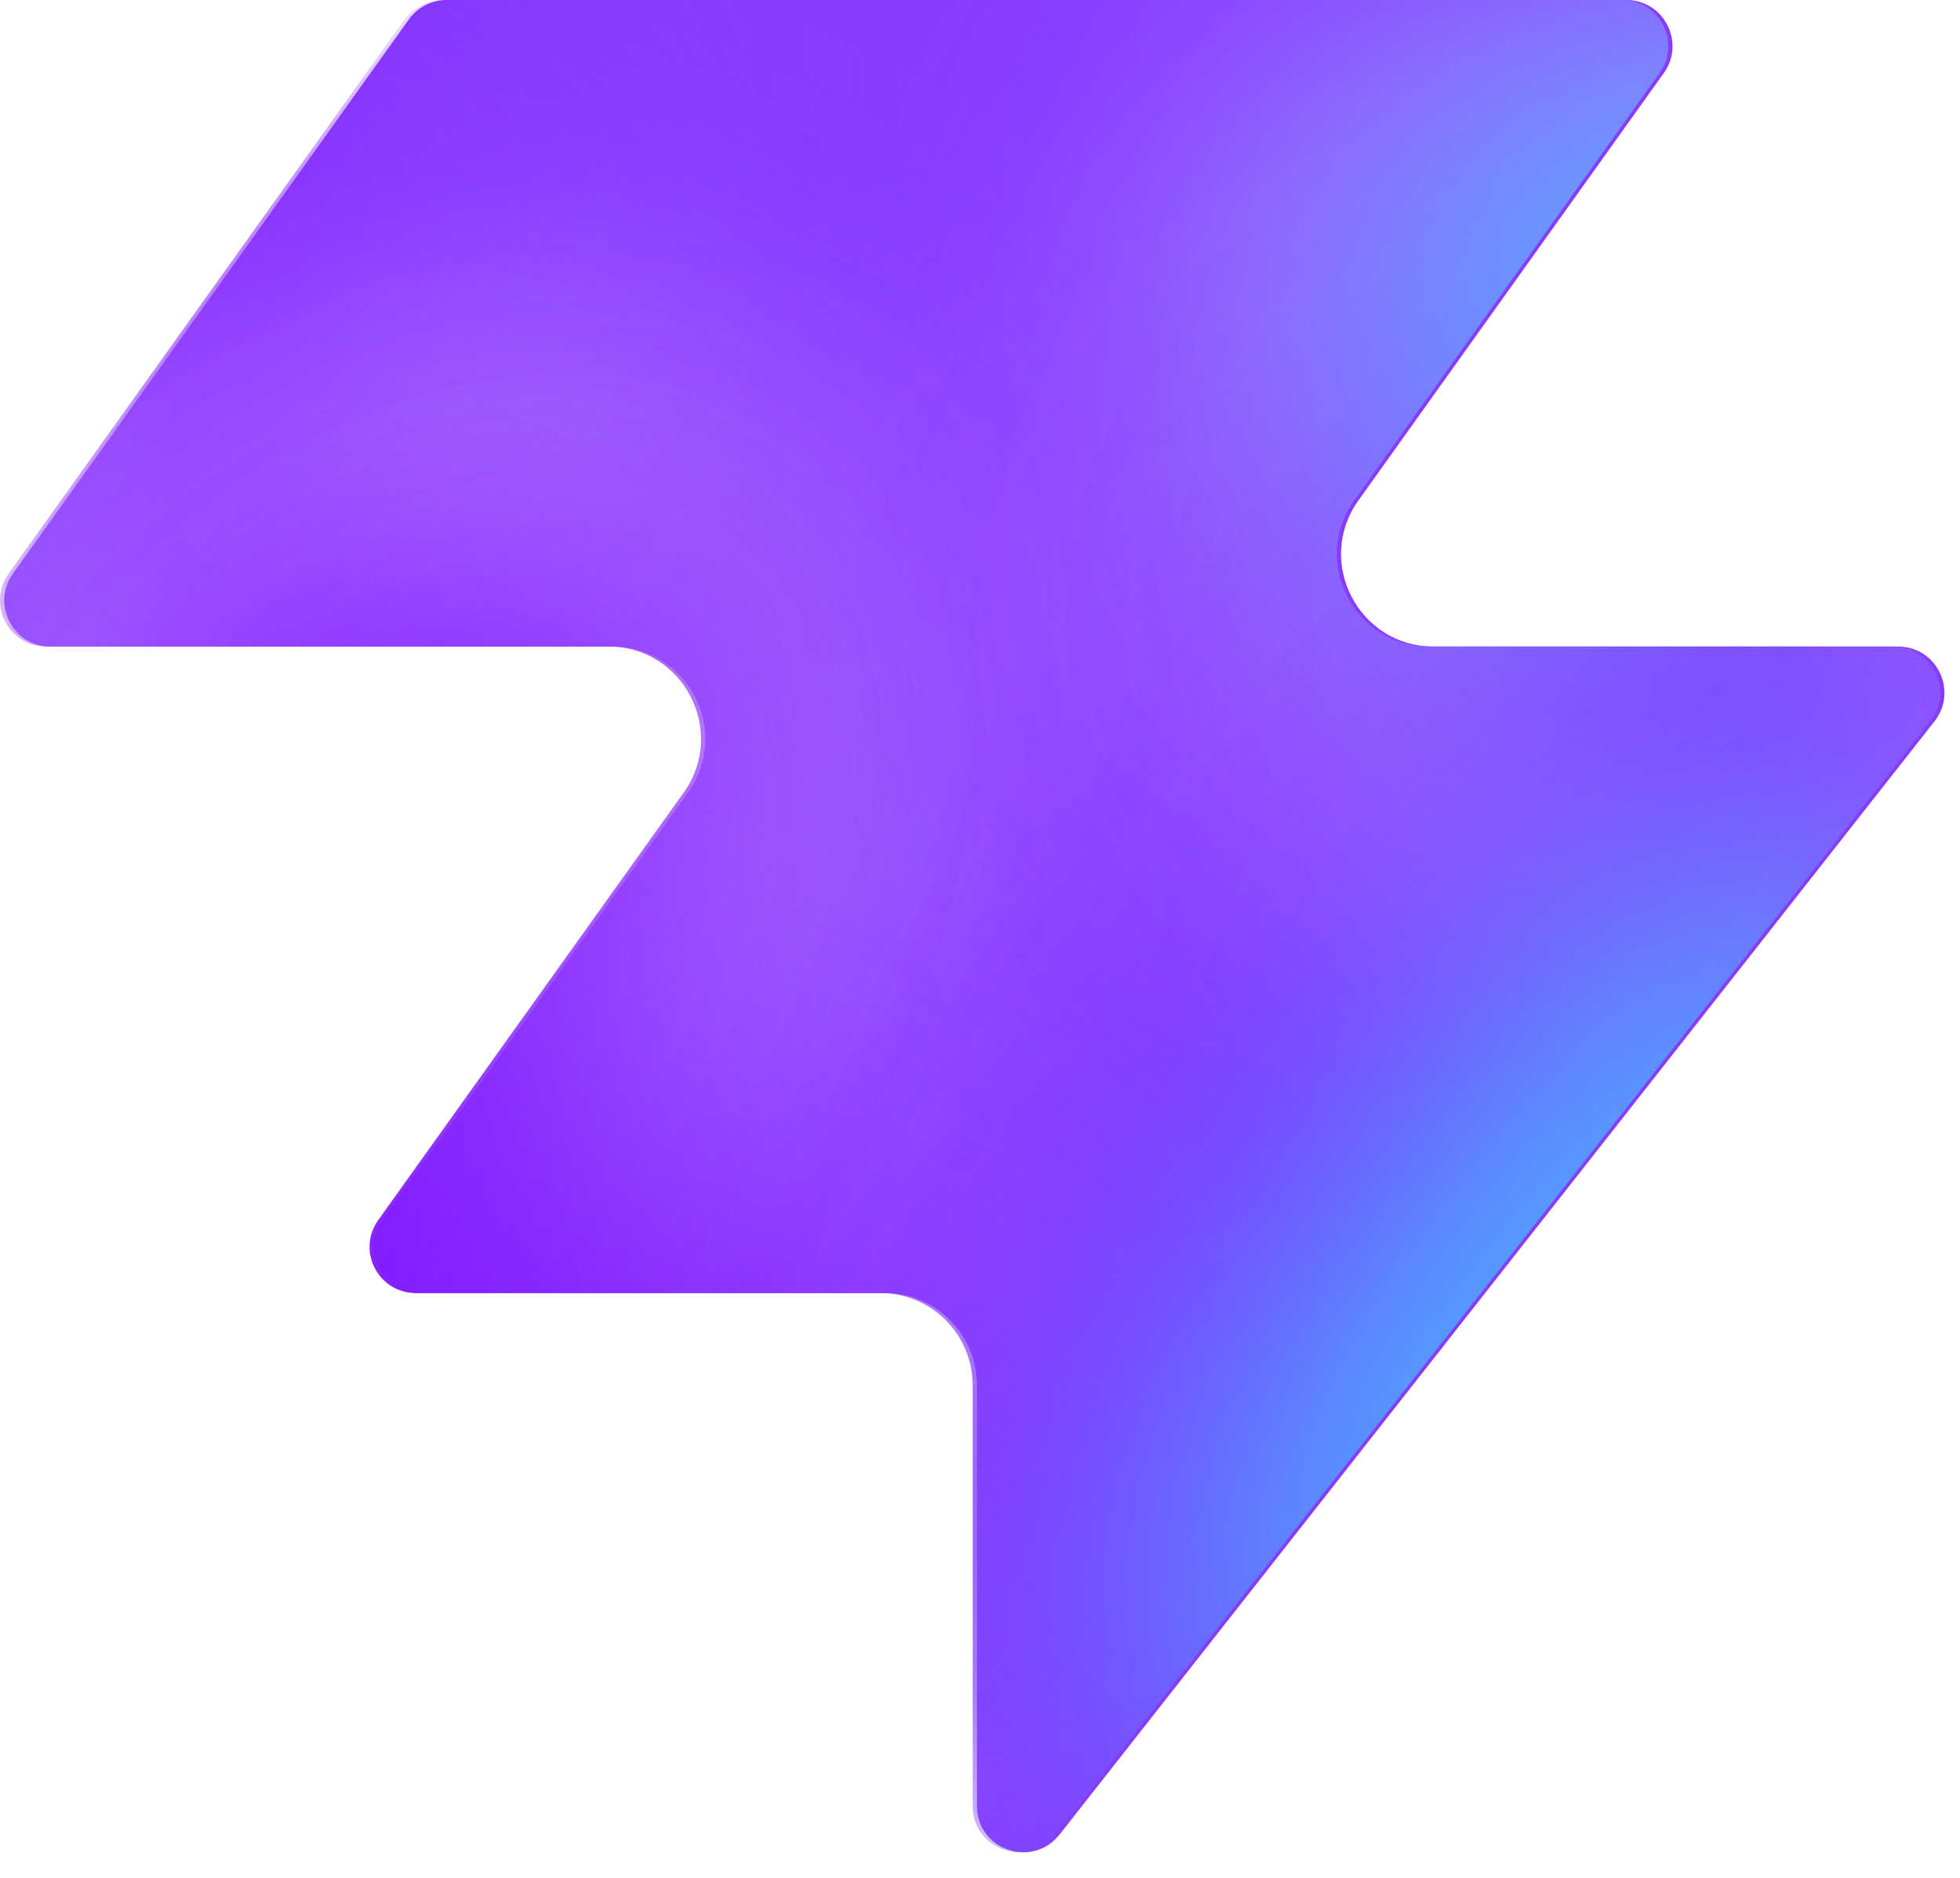
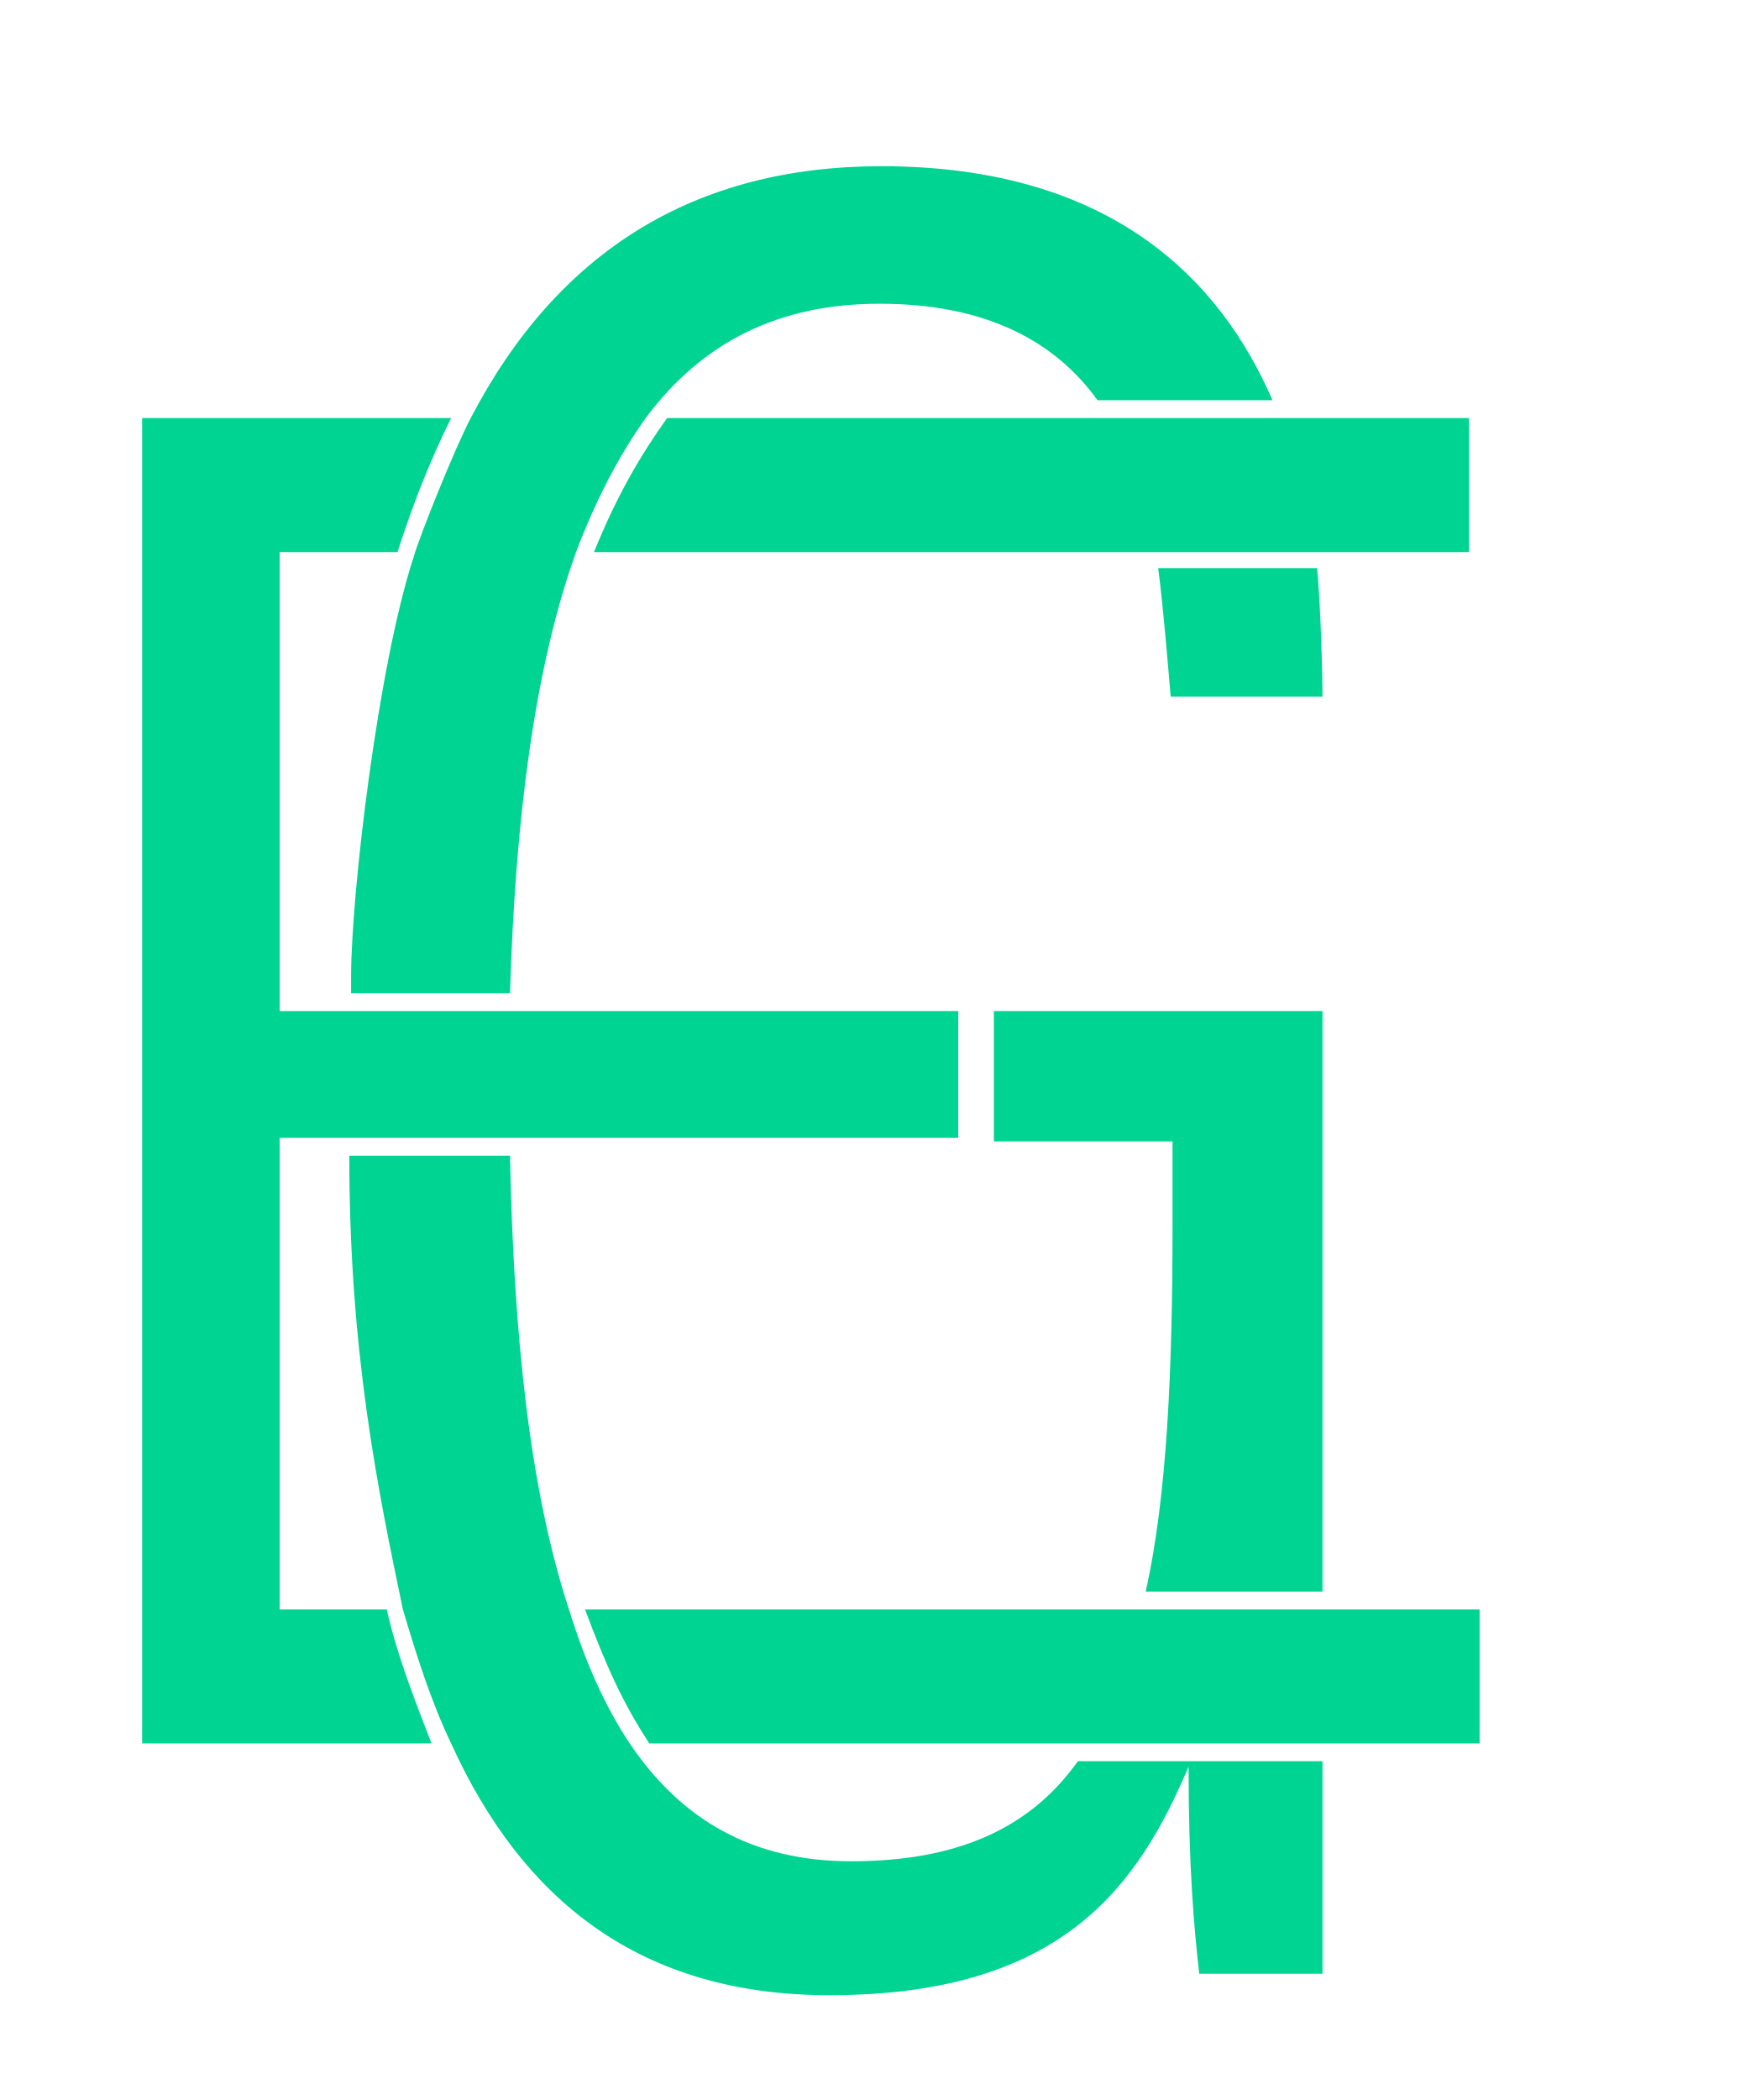
- <svg xmlns="http://www.w3.org/2000/svg" width="48" height="46" fill="none" viewBox="0 0 48 46">
-   <path fill="#863bff" d="M25.946 44.938c-.664.845-2.021.375-2.021-.698V33.937a2.26 2.26 0 0 0-2.262-2.262H10.287c-.92 0-1.456-1.04-.92-1.788l7.48-10.471c1.07-1.497 0-3.578-1.842-3.578H1.237c-.92 0-1.456-1.04-.92-1.788L10.013.474c.214-.297.556-.474.92-.474h28.894c.92 0 1.456 1.04.92 1.788l-7.48 10.471c-1.07 1.498 0 3.579 1.842 3.579h11.377c.943 0 1.473 1.088.89 1.83L25.947 44.94z" style="fill:#863bff;fill:color(display-p3 .525 .23 1);fill-opacity:1" />
-   <mask id="a" width="48" height="46" x="0" y="0" maskUnits="userSpaceOnUse" style="mask-type:alpha">
-     <path fill="#000" d="M25.842 44.938c-.664.844-2.021.375-2.021-.698V33.937a2.26 2.26 0 0 0-2.262-2.262H10.183c-.92 0-1.456-1.04-.92-1.788l7.48-10.471c1.07-1.498 0-3.579-1.842-3.579H1.133c-.92 0-1.456-1.04-.92-1.787L9.91.473c.214-.297.556-.474.92-.474h28.894c.92 0 1.456 1.04.92 1.788l-7.48 10.471c-1.07 1.498 0 3.578 1.842 3.578h11.377c.943 0 1.473 1.088.89 1.832L25.843 44.94z" style="fill:#000;fill-opacity:1" />
-   </mask>
-   <g mask="url(#a)">
-     <g filter="url(#b)">
-       <ellipse cx="5.508" cy="14.704" fill="#ede6ff" rx="5.508" ry="14.704" style="fill:#ede6ff;fill:color(display-p3 .927 .903 1);fill-opacity:1" transform="matrix(.00324 1 1 -.00324 -4.47 31.516)" />
-     </g>
-     <g filter="url(#c)">
-       <ellipse cx="10.399" cy="29.851" fill="#ede6ff" rx="10.399" ry="29.851" style="fill:#ede6ff;fill:color(display-p3 .927 .903 1);fill-opacity:1" transform="matrix(.00324 1 1 -.00324 -39.328 7.883)" />
-     </g>
-     <g filter="url(#d)">
-       <ellipse cx="5.508" cy="30.487" fill="#7e14ff" rx="5.508" ry="30.487" style="fill:#7e14ff;fill:color(display-p3 .492 .077 1);fill-opacity:1" transform="rotate(89.814 -25.913 -14.639)scale(1 -1)" />
-     </g>
-     <g filter="url(#e)">
-       <ellipse cx="5.508" cy="30.599" fill="#7e14ff" rx="5.508" ry="30.599" style="fill:#7e14ff;fill:color(display-p3 .492 .077 1);fill-opacity:1" transform="rotate(89.814 -32.644 -3.334)scale(1 -1)" />
-     </g>
-     <g filter="url(#f)">
-       <ellipse cx="5.508" cy="30.599" fill="#7e14ff" rx="5.508" ry="30.599" style="fill:#7e14ff;fill:color(display-p3 .492 .077 1);fill-opacity:1" transform="matrix(.00324 1 1 -.00324 -34.34 30.47)" />
-     </g>
-     <g filter="url(#g)">
-       <ellipse cx="14.072" cy="22.078" fill="#ede6ff" rx="14.072" ry="22.078" style="fill:#ede6ff;fill:color(display-p3 .927 .903 1);fill-opacity:1" transform="rotate(93.35 24.506 48.493)scale(-1 1)" />
-     </g>
-     <g filter="url(#h)">
-       <ellipse cx="3.47" cy="21.501" fill="#7e14ff" rx="3.47" ry="21.501" style="fill:#7e14ff;fill:color(display-p3 .492 .077 1);fill-opacity:1" transform="rotate(89.009 28.708 47.59)scale(-1 1)" />
-     </g>
-     <g filter="url(#i)">
-       <ellipse cx="3.47" cy="21.501" fill="#7e14ff" rx="3.47" ry="21.501" style="fill:#7e14ff;fill:color(display-p3 .492 .077 1);fill-opacity:1" transform="rotate(89.009 28.708 47.59)scale(-1 1)" />
-     </g>
-     <g filter="url(#j)">
-       <ellipse cx=".387" cy="8.972" fill="#7e14ff" rx="4.407" ry="29.108" style="fill:#7e14ff;fill:color(display-p3 .492 .077 1);fill-opacity:1" transform="rotate(39.51 .387 8.972)" />
-     </g>
-     <g filter="url(#k)">
-       <ellipse cx="47.523" cy="-6.092" fill="#7e14ff" rx="4.407" ry="29.108" style="fill:#7e14ff;fill:color(display-p3 .492 .077 1);fill-opacity:1" transform="rotate(37.892 47.523 -6.092)" />
-     </g>
-     <g filter="url(#l)">
-       <ellipse cx="41.412" cy="6.333" fill="#47bfff" rx="5.971" ry="9.665" style="fill:#47bfff;fill:color(display-p3 .28 .748 1);fill-opacity:1" transform="rotate(37.892 41.412 6.333)" />
-     </g>
-     <g filter="url(#m)">
-       <ellipse cx="-1.879" cy="38.332" fill="#7e14ff" rx="4.407" ry="29.108" style="fill:#7e14ff;fill:color(display-p3 .492 .077 1);fill-opacity:1" transform="rotate(37.892 -1.88 38.332)" />
-     </g>
-     <g filter="url(#n)">
-       <ellipse cx="-1.879" cy="38.332" fill="#7e14ff" rx="4.407" ry="29.108" style="fill:#7e14ff;fill:color(display-p3 .492 .077 1);fill-opacity:1" transform="rotate(37.892 -1.88 38.332)" />
-     </g>
-     <g filter="url(#o)">
-       <ellipse cx="35.651" cy="29.907" fill="#7e14ff" rx="4.407" ry="29.108" style="fill:#7e14ff;fill:color(display-p3 .492 .077 1);fill-opacity:1" transform="rotate(37.892 35.651 29.907)" />
-     </g>
-     <g filter="url(#p)">
-       <ellipse cx="38.418" cy="32.4" fill="#47bfff" rx="5.971" ry="15.297" style="fill:#47bfff;fill:color(display-p3 .28 .748 1);fill-opacity:1" transform="rotate(37.892 38.418 32.4)" />
-     </g>
-   </g>
-   <defs>
-     <filter id="b" width="60.045" height="41.654" x="-19.77" y="16.149" color-interpolation-filters="sRGB" filterUnits="userSpaceOnUse">
-       <feFlood flood-opacity="0" result="BackgroundImageFix" />
-       <feBlend in="SourceGraphic" in2="BackgroundImageFix" result="shape" />
-       <feGaussianBlur result="effect1_foregroundBlur_2002_17158" stdDeviation="7.659" />
-     </filter>
-     <filter id="c" width="90.34" height="51.437" x="-54.613" y="-7.533" color-interpolation-filters="sRGB" filterUnits="userSpaceOnUse">
-       <feFlood flood-opacity="0" result="BackgroundImageFix" />
-       <feBlend in="SourceGraphic" in2="BackgroundImageFix" result="shape" />
-       <feGaussianBlur result="effect1_foregroundBlur_2002_17158" stdDeviation="7.659" />
-     </filter>
-     <filter id="d" width="79.355" height="29.4" x="-49.64" y="2.03" color-interpolation-filters="sRGB" filterUnits="userSpaceOnUse">
-       <feFlood flood-opacity="0" result="BackgroundImageFix" />
-       <feBlend in="SourceGraphic" in2="BackgroundImageFix" result="shape" />
-       <feGaussianBlur result="effect1_foregroundBlur_2002_17158" stdDeviation="4.596" />
-     </filter>
-     <filter id="e" width="79.579" height="29.4" x="-45.045" y="20.029" color-interpolation-filters="sRGB" filterUnits="userSpaceOnUse">
-       <feFlood flood-opacity="0" result="BackgroundImageFix" />
-       <feBlend in="SourceGraphic" in2="BackgroundImageFix" result="shape" />
-       <feGaussianBlur result="effect1_foregroundBlur_2002_17158" stdDeviation="4.596" />
-     </filter>
-     <filter id="f" width="79.579" height="29.4" x="-43.513" y="21.178" color-interpolation-filters="sRGB" filterUnits="userSpaceOnUse">
-       <feFlood flood-opacity="0" result="BackgroundImageFix" />
-       <feBlend in="SourceGraphic" in2="BackgroundImageFix" result="shape" />
-       <feGaussianBlur result="effect1_foregroundBlur_2002_17158" stdDeviation="4.596" />
-     </filter>
-     <filter id="g" width="74.749" height="58.852" x="15.756" y="-17.901" color-interpolation-filters="sRGB" filterUnits="userSpaceOnUse">
-       <feFlood flood-opacity="0" result="BackgroundImageFix" />
-       <feBlend in="SourceGraphic" in2="BackgroundImageFix" result="shape" />
-       <feGaussianBlur result="effect1_foregroundBlur_2002_17158" stdDeviation="7.659" />
-     </filter>
-     <filter id="h" width="61.377" height="25.362" x="23.548" y="2.284" color-interpolation-filters="sRGB" filterUnits="userSpaceOnUse">
-       <feFlood flood-opacity="0" result="BackgroundImageFix" />
-       <feBlend in="SourceGraphic" in2="BackgroundImageFix" result="shape" />
-       <feGaussianBlur result="effect1_foregroundBlur_2002_17158" stdDeviation="4.596" />
-     </filter>
-     <filter id="i" width="61.377" height="25.362" x="23.548" y="2.284" color-interpolation-filters="sRGB" filterUnits="userSpaceOnUse">
-       <feFlood flood-opacity="0" result="BackgroundImageFix" />
-       <feBlend in="SourceGraphic" in2="BackgroundImageFix" result="shape" />
-       <feGaussianBlur result="effect1_foregroundBlur_2002_17158" stdDeviation="4.596" />
-     </filter>
-     <filter id="j" width="56.045" height="63.649" x="-27.636" y="-22.853" color-interpolation-filters="sRGB" filterUnits="userSpaceOnUse">
-       <feFlood flood-opacity="0" result="BackgroundImageFix" />
-       <feBlend in="SourceGraphic" in2="BackgroundImageFix" result="shape" />
-       <feGaussianBlur result="effect1_foregroundBlur_2002_17158" stdDeviation="4.596" />
-     </filter>
-     <filter id="k" width="54.814" height="64.646" x="20.116" y="-38.415" color-interpolation-filters="sRGB" filterUnits="userSpaceOnUse">
-       <feFlood flood-opacity="0" result="BackgroundImageFix" />
-       <feBlend in="SourceGraphic" in2="BackgroundImageFix" result="shape" />
-       <feGaussianBlur result="effect1_foregroundBlur_2002_17158" stdDeviation="4.596" />
-     </filter>
-     <filter id="l" width="33.541" height="35.313" x="24.641" y="-11.323" color-interpolation-filters="sRGB" filterUnits="userSpaceOnUse">
-       <feFlood flood-opacity="0" result="BackgroundImageFix" />
-       <feBlend in="SourceGraphic" in2="BackgroundImageFix" result="shape" />
-       <feGaussianBlur result="effect1_foregroundBlur_2002_17158" stdDeviation="4.596" />
-     </filter>
-     <filter id="m" width="54.814" height="64.646" x="-29.286" y="6.009" color-interpolation-filters="sRGB" filterUnits="userSpaceOnUse">
-       <feFlood flood-opacity="0" result="BackgroundImageFix" />
-       <feBlend in="SourceGraphic" in2="BackgroundImageFix" result="shape" />
-       <feGaussianBlur result="effect1_foregroundBlur_2002_17158" stdDeviation="4.596" />
-     </filter>
-     <filter id="n" width="54.814" height="64.646" x="-29.286" y="6.009" color-interpolation-filters="sRGB" filterUnits="userSpaceOnUse">
-       <feFlood flood-opacity="0" result="BackgroundImageFix" />
-       <feBlend in="SourceGraphic" in2="BackgroundImageFix" result="shape" />
-       <feGaussianBlur result="effect1_foregroundBlur_2002_17158" stdDeviation="4.596" />
-     </filter>
-     <filter id="o" width="54.814" height="64.646" x="8.244" y="-2.416" color-interpolation-filters="sRGB" filterUnits="userSpaceOnUse">
-       <feFlood flood-opacity="0" result="BackgroundImageFix" />
-       <feBlend in="SourceGraphic" in2="BackgroundImageFix" result="shape" />
-       <feGaussianBlur result="effect1_foregroundBlur_2002_17158" stdDeviation="4.596" />
-     </filter>
-     <filter id="p" width="39.409" height="43.623" x="18.713" y="10.588" color-interpolation-filters="sRGB" filterUnits="userSpaceOnUse">
-       <feFlood flood-opacity="0" result="BackgroundImageFix" />
-       <feBlend in="SourceGraphic" in2="BackgroundImageFix" result="shape" />
-       <feGaussianBlur result="effect1_foregroundBlur_2002_17158" stdDeviation="4.596" />
-     </filter>
-   </defs>
+ <svg xmlns="http://www.w3.org/2000/svg" width="102" zoomAndPan="magnify" viewBox="0 0 76.5 91.5" height="122" preserveAspectRatio="xMidYMid meet" version="1.0">
+   <path fill="#00d492" d="M 38.414 7.242 C 30.32 7.242 24.328 10.902 20.516 18.215 C 19.816 19.539 18.258 23.43 18.023 24.285 C 16.469 29.035 15.301 38.996 15.301 42.574 L 15.301 43.273 L 22.227 43.273 C 22.461 35.57 23.316 29.035 25.105 24.055 C 25.961 21.797 26.973 19.852 28.141 18.215 C 30.633 14.871 33.98 13.234 38.336 13.234 C 43.082 13.234 46.043 14.949 47.832 17.438 L 55.457 17.438 C 53.199 12.223 48.453 7.242 38.414 7.242 Z M 41.762 44.055 L 41.762 49.578 L 12.188 49.578 L 12.188 70.125 L 16.855 70.125 C 17.324 72.227 18.18 74.328 18.805 75.961 L 6.195 75.961 L 6.195 18.215 L 19.66 18.215 C 18.805 19.93 18.023 21.875 17.324 24.055 L 12.188 24.055 L 12.188 44.055 Z M 64.02 18.215 L 64.02 24.055 L 25.887 24.055 C 26.898 21.562 27.91 19.852 29.074 18.215 Z M 50.477 24.754 C 50.711 26.543 50.945 29.5 51.023 30.355 L 57.637 30.355 C 57.637 29.344 57.559 26.387 57.402 24.754 Z M 49.934 69.348 L 57.637 69.348 L 57.637 44.055 L 43.316 44.055 L 43.316 49.734 L 51.102 49.734 L 51.102 53.316 C 51.102 59.695 50.867 65.145 49.934 69.348 Z M 46.977 76.738 C 44.875 79.695 41.684 81.098 37.09 81.098 C 32.812 81.098 29.699 79.309 27.441 75.961 C 26.352 74.328 25.496 72.383 24.797 70.125 C 23.082 64.91 22.383 58.141 22.227 50.355 L 15.223 50.355 C 15.223 58.918 16.469 64.91 17.559 70.125 C 18.18 72.227 18.805 74.172 19.66 75.961 C 22.773 82.809 27.91 86.934 36.156 86.934 C 46.352 86.934 49.621 82.109 51.801 76.973 C 51.801 81.332 52.035 83.977 52.266 86 L 57.637 86 L 57.637 76.738 Z M 64.484 70.125 L 64.484 75.961 L 28.297 75.961 C 27.129 74.172 26.43 72.613 25.496 70.125 Z M 64.484 70.125 " fill-opacity="1" fill-rule="nonzero" />
</svg>
